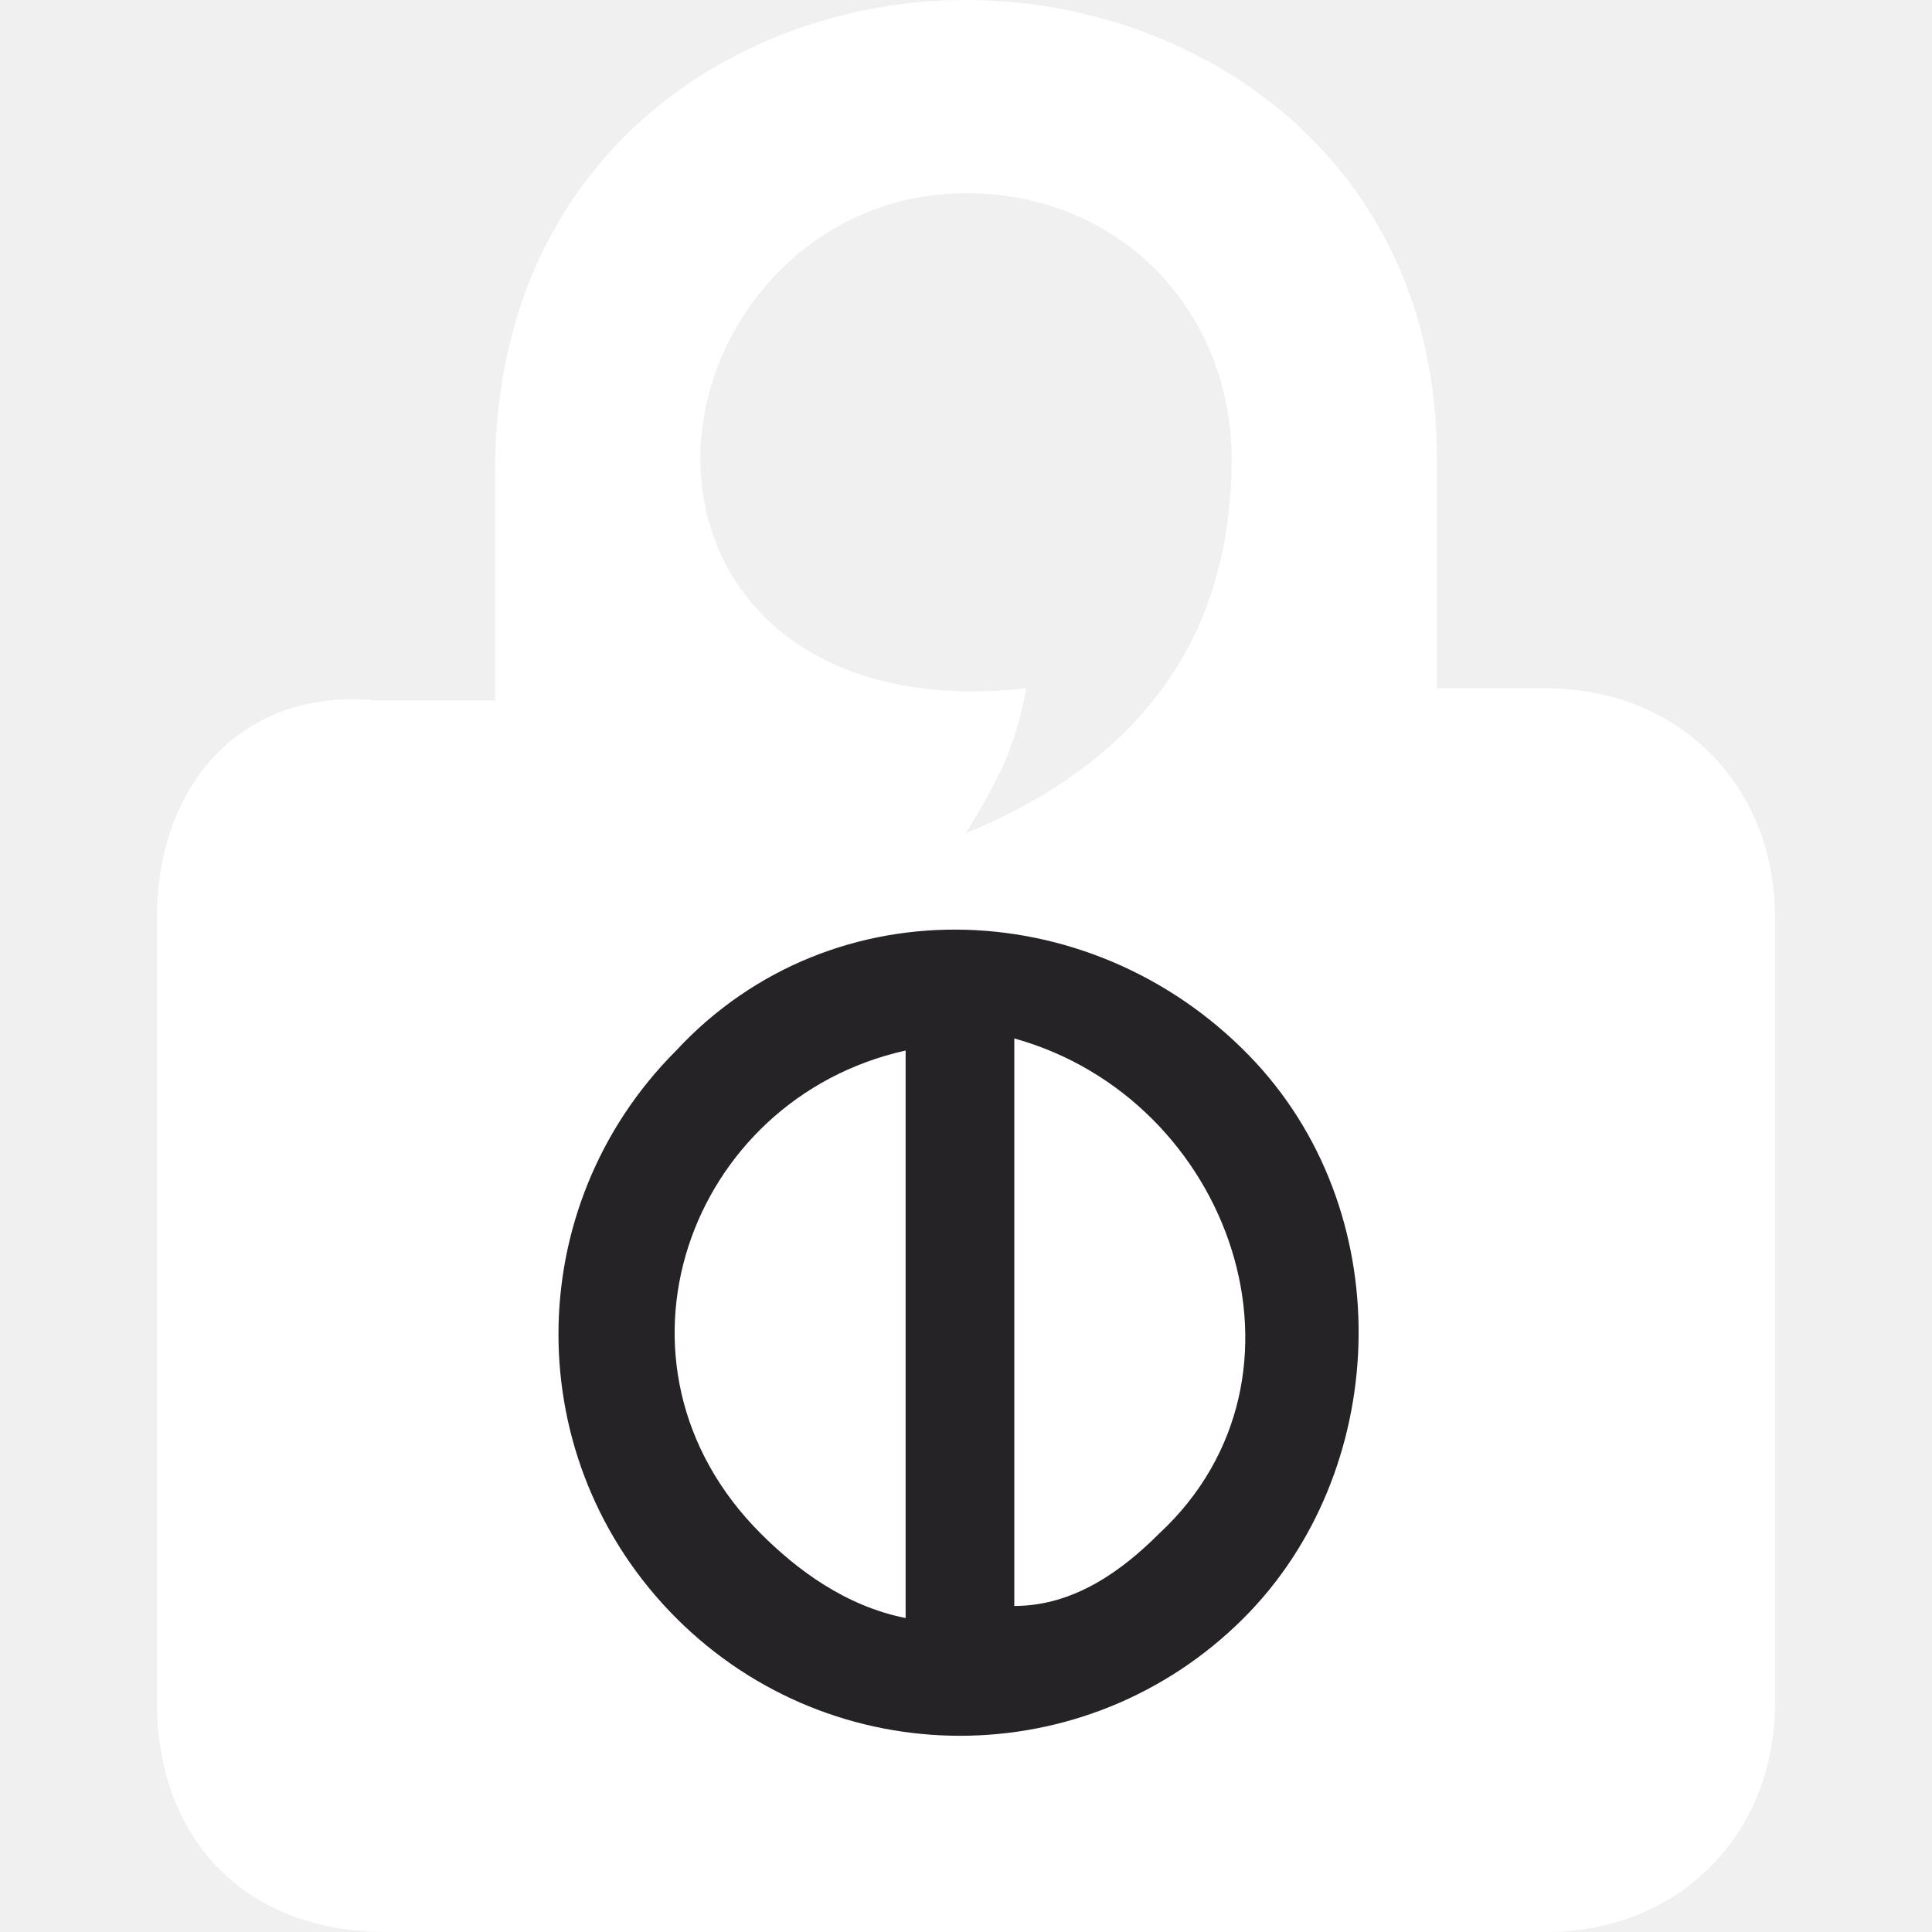
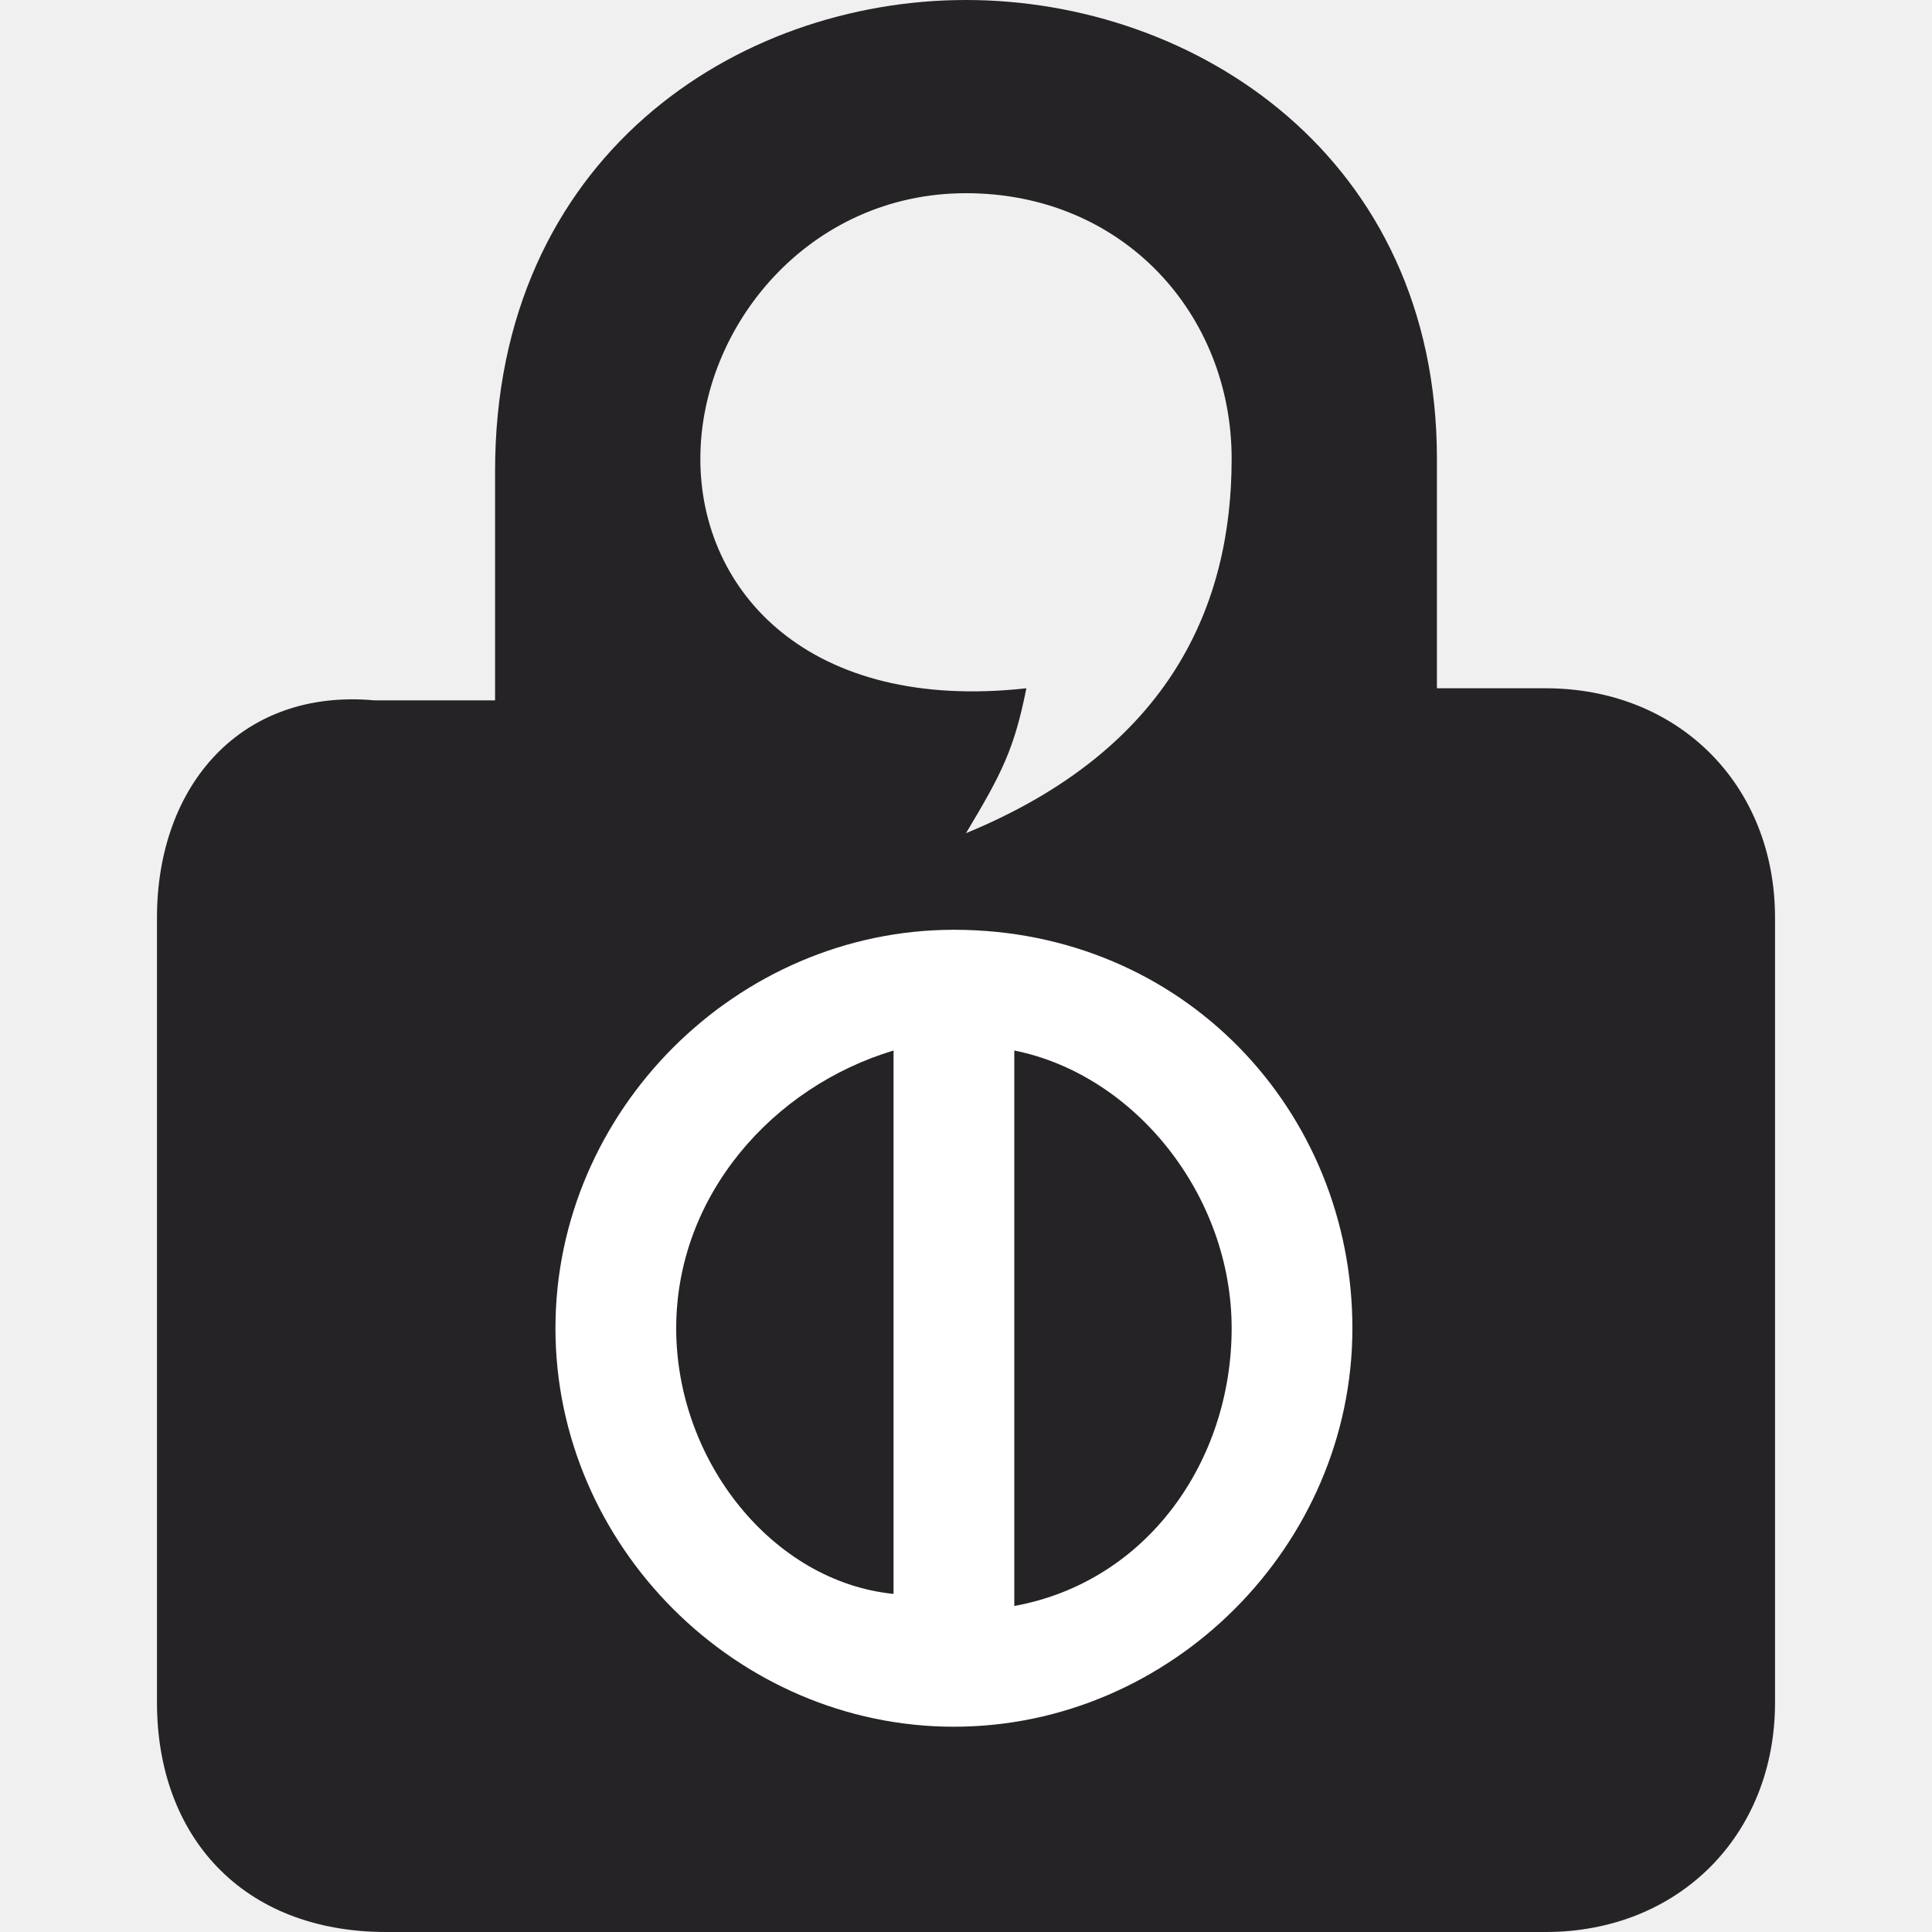
<svg xmlns="http://www.w3.org/2000/svg" version="1.1" id="Layer_1" x="0px" y="0px" viewBox="0 0 16 16" enable-background="new 0 0 16 16" xml:space="preserve">
-   <g>
-     <path fill="#FFFFFF" d="M8,0C6.1,0,4.1,1.3,4.1,3.9v1.9h-1C2,5.7,1.3,6.5,1.3,7.6v6.5c0,1.1,0.7,1.9,1.9,1.9l9.6,0   c1.1,0,1.9-0.8,1.9-1.9V7.6c0-1.1-0.8-1.9-1.9-1.9h-0.9l0-1.9C11.9,1.3,9.9,0,8,0z M8,1.6c1.3,0,2.2,1,2.2,2.2   C10.2,5,9.7,6.2,8,6.9c0.3-0.5,0.4-0.7,0.5-1.2C6.7,5.9,5.8,4.9,5.8,3.8S6.7,1.6,8,1.6z" />
-     <path fill="#252325" d="M5.6,8.7c-1.3,1.3-1.3,3.4,0,4.7c1.3,1.3,3.4,1.3,4.7,0c1.2-1.2,1.3-3.3,0.1-4.6C9.1,7.4,6.9,7.3,5.6,8.7z    M6.3,12.7c-1.4-1.4-0.6-3.6,1.2-4c0,1.6,0,3.1,0,4.7C7,13.3,6.6,13,6.3,12.7z M9.6,12.7c-0.3,0.3-0.7,0.6-1.2,0.6   c0-1.6,0-3.1,0-4.7C10.2,9.1,11,11.4,9.6,12.7z" />
-   </g>
+   <path fill="#252325" d="M8,0C6.1,0,4.1,1.3,4.1,3.9v1.9h-1C2,5.7,1.3,6.5,1.3,7.6v6.5c0,1.1,0.7,1.9,1.9,1.9l9.6,0  c1.1,0,1.9-0.8,1.9-1.9V7.6c0-1.1-0.8-1.9-1.9-1.9h-0.9l0-1.9C11.9,1.3,9.9,0,8,0z M8,1.6c1.3,0,2.2,1,2.2,2.2C10.2,5,9.7,6.2,8,6.9  c0.3-0.5,0.4-0.7,0.5-1.2C6.7,5.9,5.8,4.9,5.8,3.8S6.7,1.6,8,1.6z" />
+   <path fill="#FFFFFF" d="M7.9,7.7c-1.8,0-3.3,1.5-3.3,3.3s1.5,3.3,3.3,3.3s3.3-1.5,3.3-3.3S9.8,7.7,7.9,7.7z M5.6,11  c0-1.1,0.8-2,1.8-2.3v4.5C6.4,13.1,5.6,12.1,5.6,11z M8.4,13.3V8.7c1,0.2,1.8,1.2,1.8,2.3S9.5,13.1,8.4,13.3z" />
</svg>
